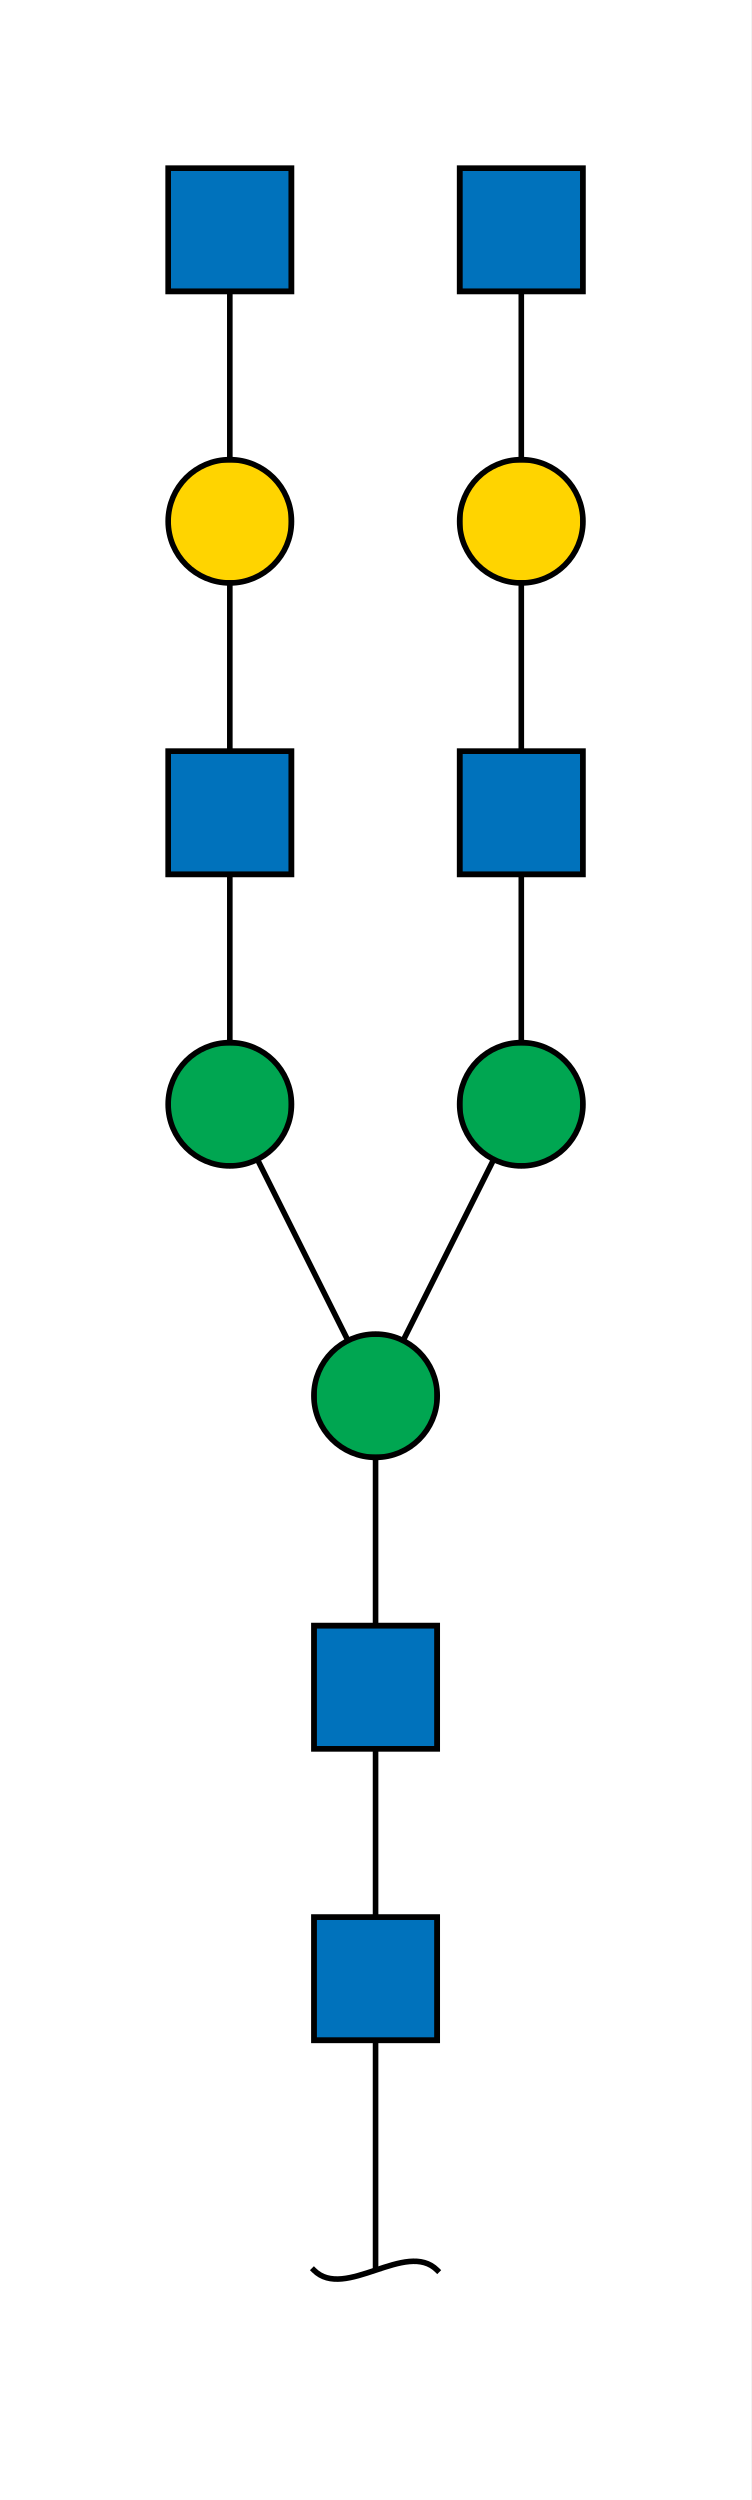
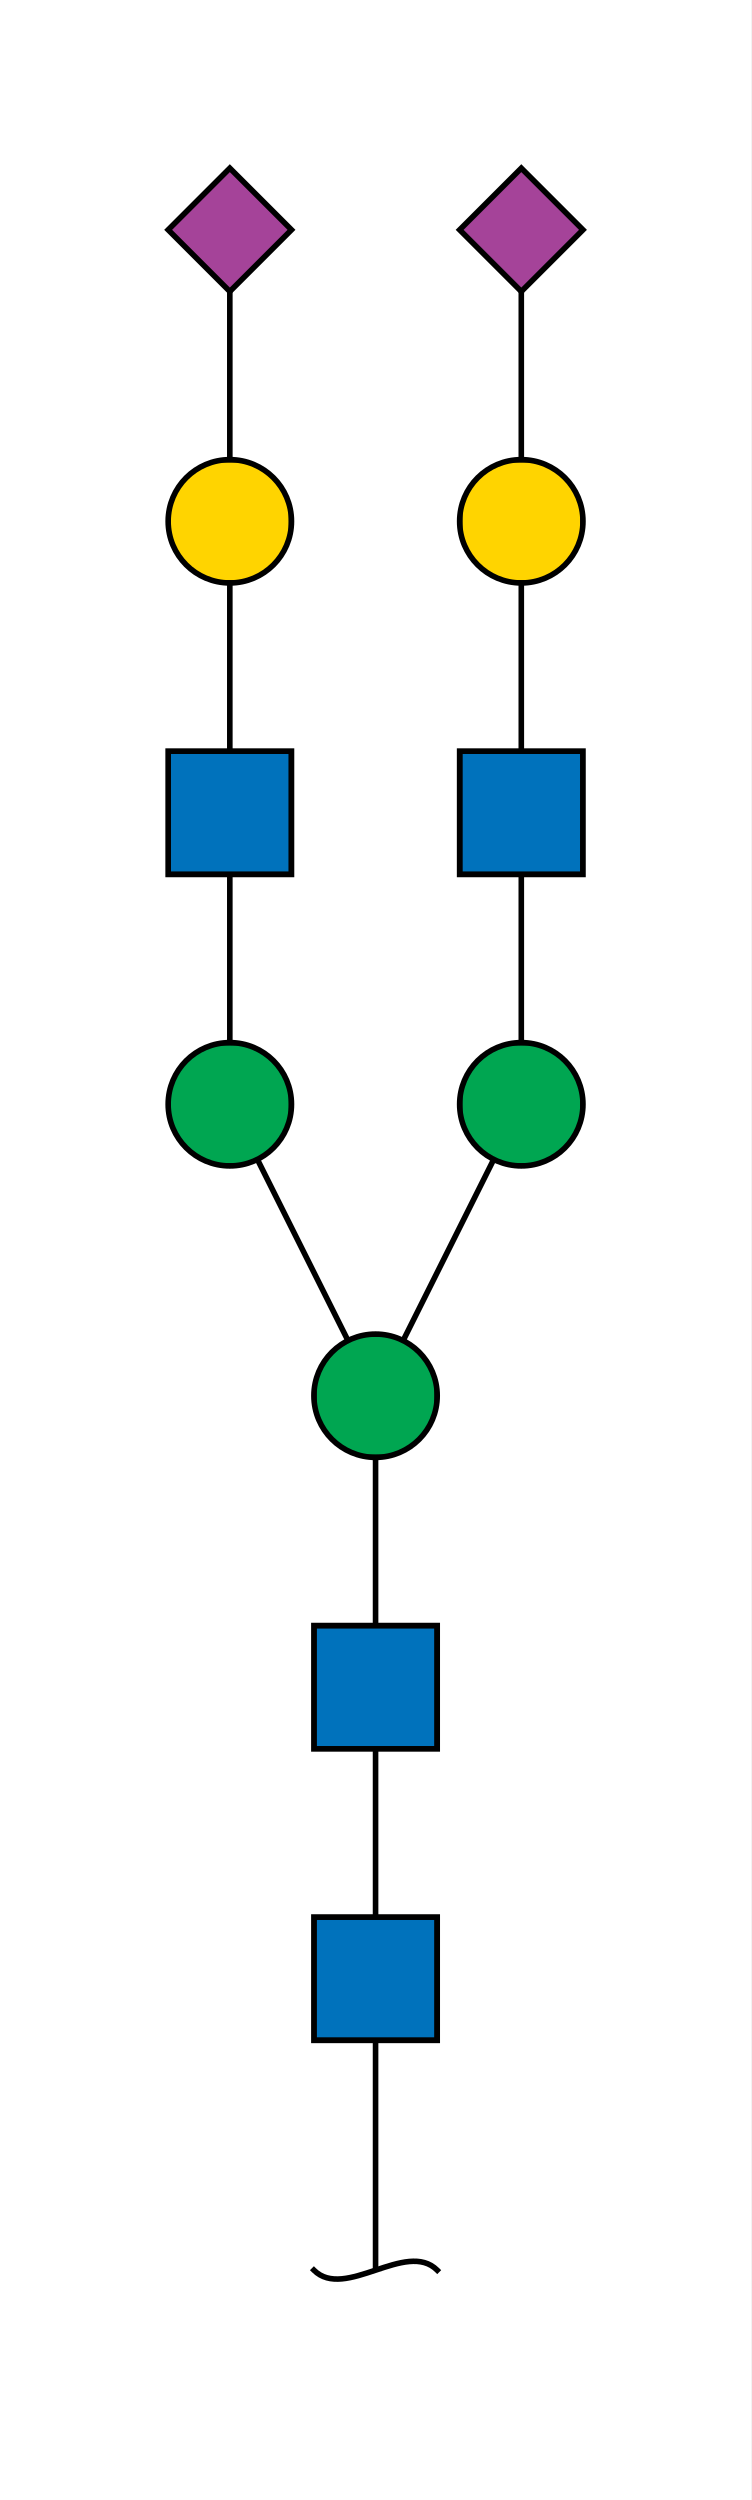
<svg xmlns="http://www.w3.org/2000/svg" height="446" style="fill-opacity:1; color-rendering:auto; color-interpolation:auto; text-rendering:auto; stroke:black; stroke-linecap:square; stroke-miterlimit:10; shape-rendering:auto; stroke-opacity:1; fill:black; stroke-dasharray:none; font-weight:normal; stroke-width:1; font-family:ariel, sans-serif; font-style:normal; stroke-linejoin:miter; font-size:11pt; stroke-dashoffset:0; image-rendering:auto;" viewBox="0 0 134 446" width="134">
  <defs id="genericDefs" />
  <g>
    <defs id="defs1">
      <clipPath clipPathUnits="userSpaceOnUse" id="clipPath1:b976cc65a2548b2965dea1576aa1703c">
        <path d="M56 342 L78 342 L78 364 L56 364 L56 342 Z" />
      </clipPath>
      <clipPath clipPathUnits="userSpaceOnUse" id="clipPath2:22e987282b2d30e74fa86e785f2c7">
        <path d="M56 290 L78 290 L78 312 L56 312 L56 290 Z" />
      </clipPath>
      <clipPath clipPathUnits="userSpaceOnUse" id="clipPath3:2af8852c98a50dffcc7a7f93e1632e3">
        <path d="M78 249 C78 255.075 73.075 260 67 260 C60.925 260 56 255.075 56 249 C56 242.925 60.925 238 67 238 C73.075 238 78 242.925 78 249 Z" />
      </clipPath>
      <clipPath clipPathUnits="userSpaceOnUse" id="clipPath4:0d8b26530eec0a3a1674f10c556a98f">
        <path d="M52 197 C52 203.075 47.075 208 41 208 C34.925 208 30 203.075 30 197 C30 190.925 34.925 186 41 186 C47.075 186 52 190.925 52 197 Z" />
      </clipPath>
      <clipPath clipPathUnits="userSpaceOnUse" id="clipPath5:b54191e18c82a545f634fa39bc09d77">
        <path d="M30 134 L52 134 L52 156 L30 156 L30 134 Z" />
      </clipPath>
      <clipPath clipPathUnits="userSpaceOnUse" id="clipPath6:de4bd447c8151579e36f3428f965234">
        <path d="M52 93 C52 99.075 47.075 104 41 104 C34.925 104 30 99.075 30 93 C30 86.925 34.925 82 41 82 C47.075 82 52 86.925 52 93 Z" />
      </clipPath>
-       <clipPath clipPathUnits="userSpaceOnUse" id="clipPath7:fd74f5d04745e7c492172487849516">
-         <path d="M30 30 L52 30 L52 52 L30 52 L30 30 Z" />
+       <clipPath clipPathUnits="userSpaceOnUse" id="clipPath7:298ac07866164a1e62dd995f4e7906f">
+         <path d="M41 30 L52 41 L41 52 L30 41 Z" style="fill-rule:evenodd;" />
      </clipPath>
      <clipPath clipPathUnits="userSpaceOnUse" id="clipPath8:be1aef6499f82fab862f737c1173231">
        <path d="M104 197 C104 203.075 99.075 208 93 208 C86.925 208 82 203.075 82 197 C82 190.925 86.925 186 93 186 C99.075 186 104 190.925 104 197 Z" />
      </clipPath>
      <clipPath clipPathUnits="userSpaceOnUse" id="clipPath9:9829fb1981cc54d04f6e81238901f1">
        <path d="M82 134 L104 134 L104 156 L82 156 L82 134 Z" />
      </clipPath>
      <clipPath clipPathUnits="userSpaceOnUse" id="clipPath10:50f5f2a9b5554b42bf1feea849f66f2">
        <path d="M104 93 C104 99.075 99.075 104 93 104 C86.925 104 82 99.075 82 93 C82 86.925 86.925 82 93 82 C99.075 82 104 86.925 104 93 Z" />
      </clipPath>
-       <clipPath clipPathUnits="userSpaceOnUse" id="clipPath11:51da9e8ed6d39476cb3c48b950514cc8">
-         <path d="M82 30 L104 30 L104 52 L82 52 L82 30 Z" />
+       <clipPath clipPathUnits="userSpaceOnUse" id="clipPath11:eebd53b9ff54277cb8bb3b613aa72ae">
+         <path d="M93 30 L104 41 L93 52 L82 41 Z" style="fill-rule:evenodd;" />
      </clipPath>
    </defs>
    <g style="fill:white; text-rendering:optimizeSpeed; stroke:white;">
      <rect height="446" style="stroke:none;" width="134" x="0" y="0" />
    </g>
    <g ID="l-1:1,2" style="text-rendering:optimizeSpeed;">
      <polygon points=" 67 405 67 353" style="fill:none;" />
    </g>
    <g ID="r-1:1" style="text-rendering:optimizeSpeed;">
      <path d="M78 405 C72.5 399.5 61.5 410.5 56 405" style="fill:none;" />
    </g>
    <g ID="l-1:2,3" data.childPositions="1" data.childResidueIndex="2" data.parentPositions="?" data.parentResidueIndex="1" data.type="Linkage" style="text-rendering:optimizeSpeed;">
      <polygon points=" 67 353 67 301" style="fill:none;" />
    </g>
    <g ID="r-1:2" data.residueAnomericState="?" data.residueChirality="D" data.residueIndex="1" data.residueIsReducingEnd="true" data.residueName="GlcNAc" data.residueRingSize="p" data.type="Monosaccharide" style="fill:white; text-rendering:optimizeSpeed; stroke:white;">
      <rect height="22" style="clip-path:url(#clipPath1:b976cc65a2548b2965dea1576aa1703c); stroke:none;" width="22" x="56" y="342" />
      <rect height="22" style="clip-path:url(#clipPath1:b976cc65a2548b2965dea1576aa1703c); fill:rgb(0,114,188); stroke:none;" width="22" x="56" y="342" />
      <rect height="22" style="clip-path:url(#clipPath1:b976cc65a2548b2965dea1576aa1703c); fill:none; stroke:black;" width="22" x="56" y="342" />
      <rect height="22" style="fill:none; stroke:black;" width="22" x="56" y="342" />
    </g>
    <g ID="l-1:3,4" data.childPositions="1" data.childResidueIndex="3" data.parentPositions="?" data.parentResidueIndex="2" data.type="Linkage" style="text-rendering:optimizeSpeed;">
      <polygon points=" 67 301 67 249" style="fill:none;" />
    </g>
    <g ID="r-1:3" data.residueAnomericState="?" data.residueChirality="D" data.residueIndex="2" data.residueName="GlcNAc" data.residueRingSize="p" data.type="Monosaccharide" style="fill:white; text-rendering:optimizeSpeed; stroke:white;">
      <rect height="22" style="clip-path:url(#clipPath2:22e987282b2d30e74fa86e785f2c7); stroke:none;" width="22" x="56" y="290" />
      <rect height="22" style="clip-path:url(#clipPath2:22e987282b2d30e74fa86e785f2c7); fill:rgb(0,114,188); stroke:none;" width="22" x="56" y="290" />
      <rect height="22" style="clip-path:url(#clipPath2:22e987282b2d30e74fa86e785f2c7); fill:none; stroke:black;" width="22" x="56" y="290" />
      <rect height="22" style="fill:none; stroke:black;" width="22" x="56" y="290" />
    </g>
    <g ID="l-1:4,5" data.childPositions="1" data.childResidueIndex="4" data.parentPositions="?" data.parentResidueIndex="3" data.type="Linkage" style="text-rendering:optimizeSpeed;">
      <polygon points=" 67 249 41 197" style="fill:none;" />
    </g>
    <g ID="l-1:4,6" data.childPositions="1" data.childResidueIndex="5" data.parentPositions="?" data.parentResidueIndex="3" data.type="Linkage" style="text-rendering:optimizeSpeed;">
      <polygon points=" 67 249 93 197" style="fill:none;" />
    </g>
    <g ID="r-1:4" data.residueAnomericState="?" data.residueChirality="D" data.residueIndex="3" data.residueName="Man" data.residueRingSize="p" data.type="Monosaccharide" style="fill:white; text-rendering:optimizeSpeed; stroke:white;">
      <circle cx="67" cy="249" r="11" style="clip-path:url(#clipPath3:2af8852c98a50dffcc7a7f93e1632e3); stroke:none;" />
      <rect height="22" style="clip-path:url(#clipPath3:2af8852c98a50dffcc7a7f93e1632e3); fill:rgb(0,166,81); stroke:none;" width="22" x="56" y="238" />
      <rect height="22" style="clip-path:url(#clipPath3:2af8852c98a50dffcc7a7f93e1632e3); fill:none; stroke:black;" width="22" x="56" y="238" />
      <circle cx="67" cy="249" r="11" style="fill:none; stroke:black;" />
    </g>
    <g ID="l-1:5,7" data.childPositions="1" data.childResidueIndex="6" data.parentPositions="?" data.parentResidueIndex="4" data.type="Linkage" style="text-rendering:optimizeSpeed;">
      <polygon points=" 41 197 41 145" style="fill:none;" />
    </g>
    <g ID="r-1:5" data.residueAnomericState="?" data.residueChirality="D" data.residueIndex="4" data.residueName="Man" data.residueRingSize="p" data.type="Monosaccharide" style="fill:white; text-rendering:optimizeSpeed; stroke:white;">
      <circle cx="41" cy="197" r="11" style="clip-path:url(#clipPath4:0d8b26530eec0a3a1674f10c556a98f); stroke:none;" />
      <rect height="22" style="clip-path:url(#clipPath4:0d8b26530eec0a3a1674f10c556a98f); fill:rgb(0,166,81); stroke:none;" width="22" x="30" y="186" />
      <rect height="22" style="clip-path:url(#clipPath4:0d8b26530eec0a3a1674f10c556a98f); fill:none; stroke:black;" width="22" x="30" y="186" />
      <circle cx="41" cy="197" r="11" style="fill:none; stroke:black;" />
    </g>
    <g ID="l-1:7,8" data.childPositions="1" data.childResidueIndex="7" data.parentPositions="?" data.parentResidueIndex="6" data.type="Linkage" style="text-rendering:optimizeSpeed;">
      <polygon points=" 41 145 41 93" style="fill:none;" />
    </g>
    <g ID="r-1:7" data.residueAnomericState="?" data.residueChirality="D" data.residueIndex="6" data.residueName="GlcNAc" data.residueRingSize="p" data.type="Monosaccharide" style="fill:white; text-rendering:optimizeSpeed; stroke:white;">
      <rect height="22" style="clip-path:url(#clipPath5:b54191e18c82a545f634fa39bc09d77); stroke:none;" width="22" x="30" y="134" />
      <rect height="22" style="clip-path:url(#clipPath5:b54191e18c82a545f634fa39bc09d77); fill:rgb(0,114,188); stroke:none;" width="22" x="30" y="134" />
      <rect height="22" style="clip-path:url(#clipPath5:b54191e18c82a545f634fa39bc09d77); fill:none; stroke:black;" width="22" x="30" y="134" />
      <rect height="22" style="fill:none; stroke:black;" width="22" x="30" y="134" />
    </g>
-     <g ID="l-1:8,9" data.childPositions="1" data.childResidueIndex="8" data.parentPositions="?" data.parentResidueIndex="7" data.type="Linkage" style="text-rendering:optimizeSpeed;">
+     <g ID="l-1:8,9" data.childPositions="2" data.childResidueIndex="8" data.parentPositions="?" data.parentResidueIndex="7" data.type="Linkage" style="text-rendering:optimizeSpeed;">
      <polygon points=" 41 93 41 41" style="fill:none;" />
    </g>
    <g ID="r-1:8" data.residueAnomericState="?" data.residueChirality="D" data.residueIndex="7" data.residueName="Gal" data.residueRingSize="p" data.type="Monosaccharide" style="fill:white; text-rendering:optimizeSpeed; stroke:white;">
      <circle cx="41" cy="93" r="11" style="clip-path:url(#clipPath6:de4bd447c8151579e36f3428f965234); stroke:none;" />
      <rect height="22" style="clip-path:url(#clipPath6:de4bd447c8151579e36f3428f965234); fill:rgb(255,212,0); stroke:none;" width="22" x="30" y="82" />
      <rect height="22" style="clip-path:url(#clipPath6:de4bd447c8151579e36f3428f965234); fill:none; stroke:black;" width="22" x="30" y="82" />
      <circle cx="41" cy="93" r="11" style="fill:none; stroke:black;" />
    </g>
-     <g ID="r-1:9" data.residueAnomericState="?" data.residueChirality="D" data.residueIndex="8" data.residueName="GlcNAc" data.residueRingSize="p" data.type="Monosaccharide" style="fill:white; text-rendering:optimizeSpeed; stroke:white;">
-       <rect height="22" style="clip-path:url(#clipPath7:fd74f5d04745e7c492172487849516); stroke:none;" width="22" x="30" y="30" />
-       <rect height="22" style="clip-path:url(#clipPath7:fd74f5d04745e7c492172487849516); fill:rgb(0,114,188); stroke:none;" width="22" x="30" y="30" />
-       <rect height="22" style="clip-path:url(#clipPath7:fd74f5d04745e7c492172487849516); fill:none; stroke:black;" width="22" x="30" y="30" />
-       <rect height="22" style="fill:none; stroke:black;" width="22" x="30" y="30" />
+     <g ID="r-1:9" data.residueAnomericState="?" data.residueChirality="D" data.residueIndex="8" data.residueName="NeuAc" data.residueRingSize="p" data.type="Monosaccharide" style="fill:white; text-rendering:optimizeSpeed; stroke:white;">
+       <polygon points=" 41 30 52 41 41 52 30 41" style="stroke:none; clip-path:url(#clipPath7:298ac07866164a1e62dd995f4e7906f);" />
+       <rect height="22" style="clip-path:url(#clipPath7:298ac07866164a1e62dd995f4e7906f); fill:rgb(165,67,153); stroke:none;" width="22" x="30" y="30" />
+       <rect height="22" style="clip-path:url(#clipPath7:298ac07866164a1e62dd995f4e7906f); fill:none; stroke:black;" width="22" x="30" y="30" />
+       <polygon points=" 41 30 52 41 41 52 30 41" style="fill:none; stroke:black;" />
    </g>
    <g ID="l-1:6,10" data.childPositions="1" data.childResidueIndex="9" data.parentPositions="?" data.parentResidueIndex="5" data.type="Linkage" style="text-rendering:optimizeSpeed;">
      <polygon points=" 93 197 93 145" style="fill:none;" />
    </g>
    <g ID="r-1:6" data.residueAnomericState="?" data.residueChirality="D" data.residueIndex="5" data.residueName="Man" data.residueRingSize="p" data.type="Monosaccharide" style="fill:white; text-rendering:optimizeSpeed; stroke:white;">
      <circle cx="93" cy="197" r="11" style="clip-path:url(#clipPath8:be1aef6499f82fab862f737c1173231); stroke:none;" />
      <rect height="22" style="clip-path:url(#clipPath8:be1aef6499f82fab862f737c1173231); fill:rgb(0,166,81); stroke:none;" width="22" x="82" y="186" />
      <rect height="22" style="clip-path:url(#clipPath8:be1aef6499f82fab862f737c1173231); fill:none; stroke:black;" width="22" x="82" y="186" />
      <circle cx="93" cy="197" r="11" style="fill:none; stroke:black;" />
    </g>
    <g ID="l-1:10,11" data.childPositions="1" data.childResidueIndex="10" data.parentPositions="?" data.parentResidueIndex="9" data.type="Linkage" style="text-rendering:optimizeSpeed;">
      <polygon points=" 93 145 93 93" style="fill:none;" />
    </g>
    <g ID="r-1:10" data.residueAnomericState="?" data.residueChirality="D" data.residueIndex="9" data.residueName="GlcNAc" data.residueRingSize="p" data.type="Monosaccharide" style="fill:white; text-rendering:optimizeSpeed; stroke:white;">
      <rect height="22" style="clip-path:url(#clipPath9:9829fb1981cc54d04f6e81238901f1); stroke:none;" width="22" x="82" y="134" />
      <rect height="22" style="clip-path:url(#clipPath9:9829fb1981cc54d04f6e81238901f1); fill:rgb(0,114,188); stroke:none;" width="22" x="82" y="134" />
      <rect height="22" style="clip-path:url(#clipPath9:9829fb1981cc54d04f6e81238901f1); fill:none; stroke:black;" width="22" x="82" y="134" />
      <rect height="22" style="fill:none; stroke:black;" width="22" x="82" y="134" />
    </g>
-     <g ID="l-1:11,12" data.childPositions="1" data.childResidueIndex="11" data.parentPositions="?" data.parentResidueIndex="10" data.type="Linkage" style="text-rendering:optimizeSpeed;">
+     <g ID="l-1:11,12" data.childPositions="2" data.childResidueIndex="11" data.parentPositions="?" data.parentResidueIndex="10" data.type="Linkage" style="text-rendering:optimizeSpeed;">
      <polygon points=" 93 93 93 41" style="fill:none;" />
    </g>
    <g ID="r-1:11" data.residueAnomericState="?" data.residueChirality="D" data.residueIndex="10" data.residueName="Gal" data.residueRingSize="p" data.type="Monosaccharide" style="fill:white; text-rendering:optimizeSpeed; stroke:white;">
      <circle cx="93" cy="93" r="11" style="clip-path:url(#clipPath10:50f5f2a9b5554b42bf1feea849f66f2); stroke:none;" />
      <rect height="22" style="clip-path:url(#clipPath10:50f5f2a9b5554b42bf1feea849f66f2); fill:rgb(255,212,0); stroke:none;" width="22" x="82" y="82" />
      <rect height="22" style="clip-path:url(#clipPath10:50f5f2a9b5554b42bf1feea849f66f2); fill:none; stroke:black;" width="22" x="82" y="82" />
      <circle cx="93" cy="93" r="11" style="fill:none; stroke:black;" />
    </g>
-     <g ID="r-1:12" data.residueAnomericState="?" data.residueChirality="D" data.residueIndex="11" data.residueName="GlcNAc" data.residueRingSize="p" data.type="Monosaccharide" style="fill:white; text-rendering:optimizeSpeed; stroke:white;">
-       <rect height="22" style="clip-path:url(#clipPath11:51da9e8ed6d39476cb3c48b950514cc8); stroke:none;" width="22" x="82" y="30" />
-       <rect height="22" style="clip-path:url(#clipPath11:51da9e8ed6d39476cb3c48b950514cc8); fill:rgb(0,114,188); stroke:none;" width="22" x="82" y="30" />
-       <rect height="22" style="clip-path:url(#clipPath11:51da9e8ed6d39476cb3c48b950514cc8); fill:none; stroke:black;" width="22" x="82" y="30" />
-       <rect height="22" style="fill:none; stroke:black;" width="22" x="82" y="30" />
+     <g ID="r-1:12" data.residueAnomericState="?" data.residueChirality="D" data.residueIndex="11" data.residueName="NeuAc" data.residueRingSize="p" data.type="Monosaccharide" style="fill:white; text-rendering:optimizeSpeed; stroke:white;">
+       <polygon points=" 93 30 104 41 93 52 82 41" style="stroke:none; clip-path:url(#clipPath11:eebd53b9ff54277cb8bb3b613aa72ae);" />
+       <rect height="22" style="clip-path:url(#clipPath11:eebd53b9ff54277cb8bb3b613aa72ae); fill:rgb(165,67,153); stroke:none;" width="22" x="82" y="30" />
+       <rect height="22" style="clip-path:url(#clipPath11:eebd53b9ff54277cb8bb3b613aa72ae); fill:none; stroke:black;" width="22" x="82" y="30" />
+       <polygon points=" 93 30 104 41 93 52 82 41" style="fill:none; stroke:black;" />
    </g>
    <g ID="legend-1:0" style="text-rendering:optimizeSpeed; font-size:10; font-family:ariel, sans-serif;">
      <text style="stroke:none;" x="30" xml:space="preserve" y="429" />
    </g>
  </g>
</svg>
